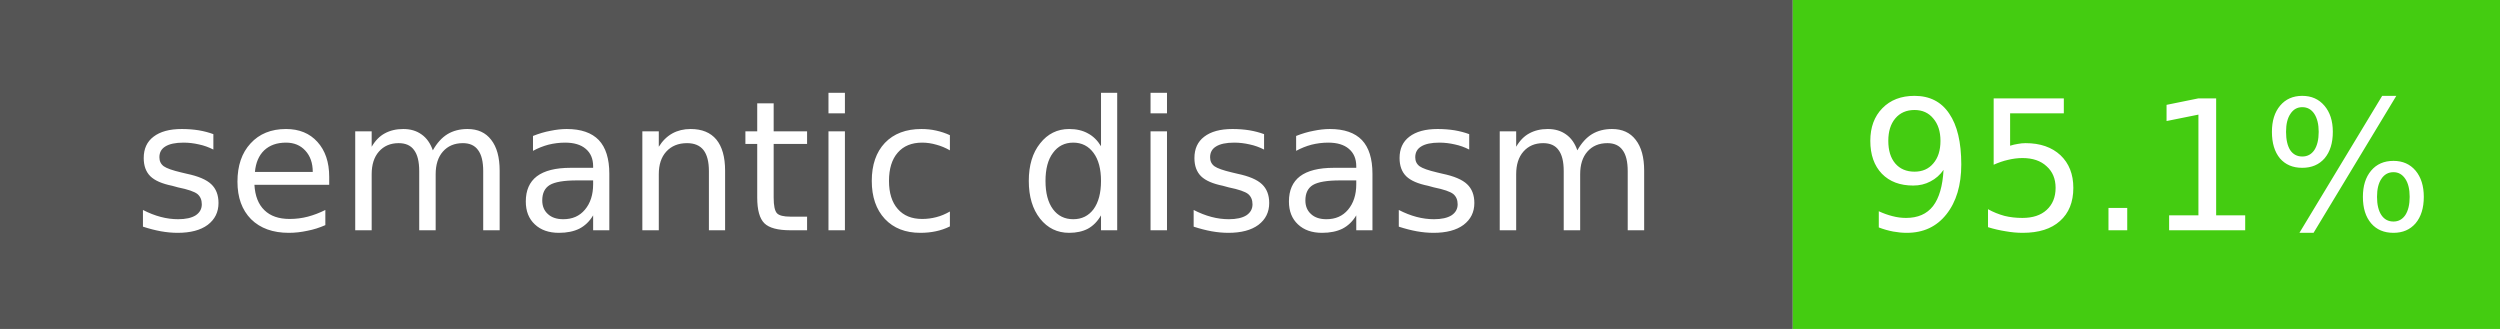
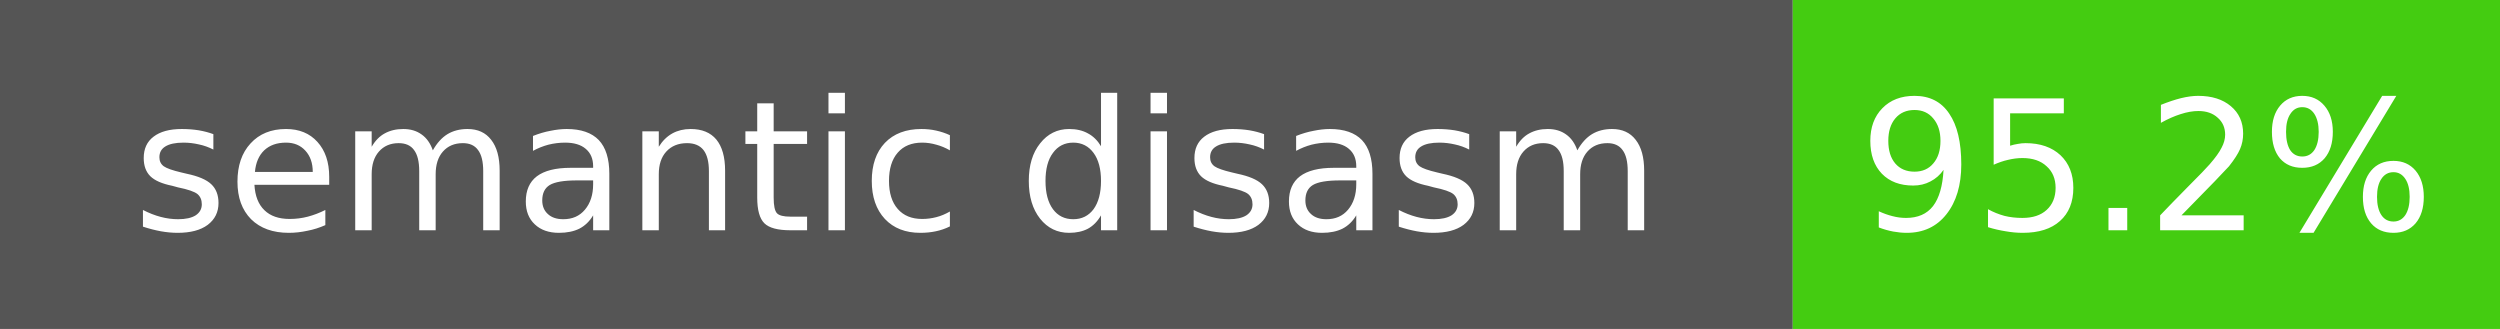
- <svg xmlns="http://www.w3.org/2000/svg" width="152" height="20" role="img" aria-label="semantic disasm: 95.1%">
+ <svg xmlns="http://www.w3.org/2000/svg" width="152" height="20" role="img" aria-label="semantic disasm: 95.2%">
  <rect width="109" height="20" fill="#555555" />
  <rect x="109" width="43" height="20" fill="#44cc11" />
  <g fill="#ffffff" text-anchor="middle" font-family="Verdana,Geneva,DejaVu Sans,sans-serif" font-size="11">
    <text x="54.5" y="14">semantic disasm</text>
-     <text x="130.5" y="14">95.1%</text>
+     <text x="130.5" y="14">95.2%</text>
  </g>
</svg>
